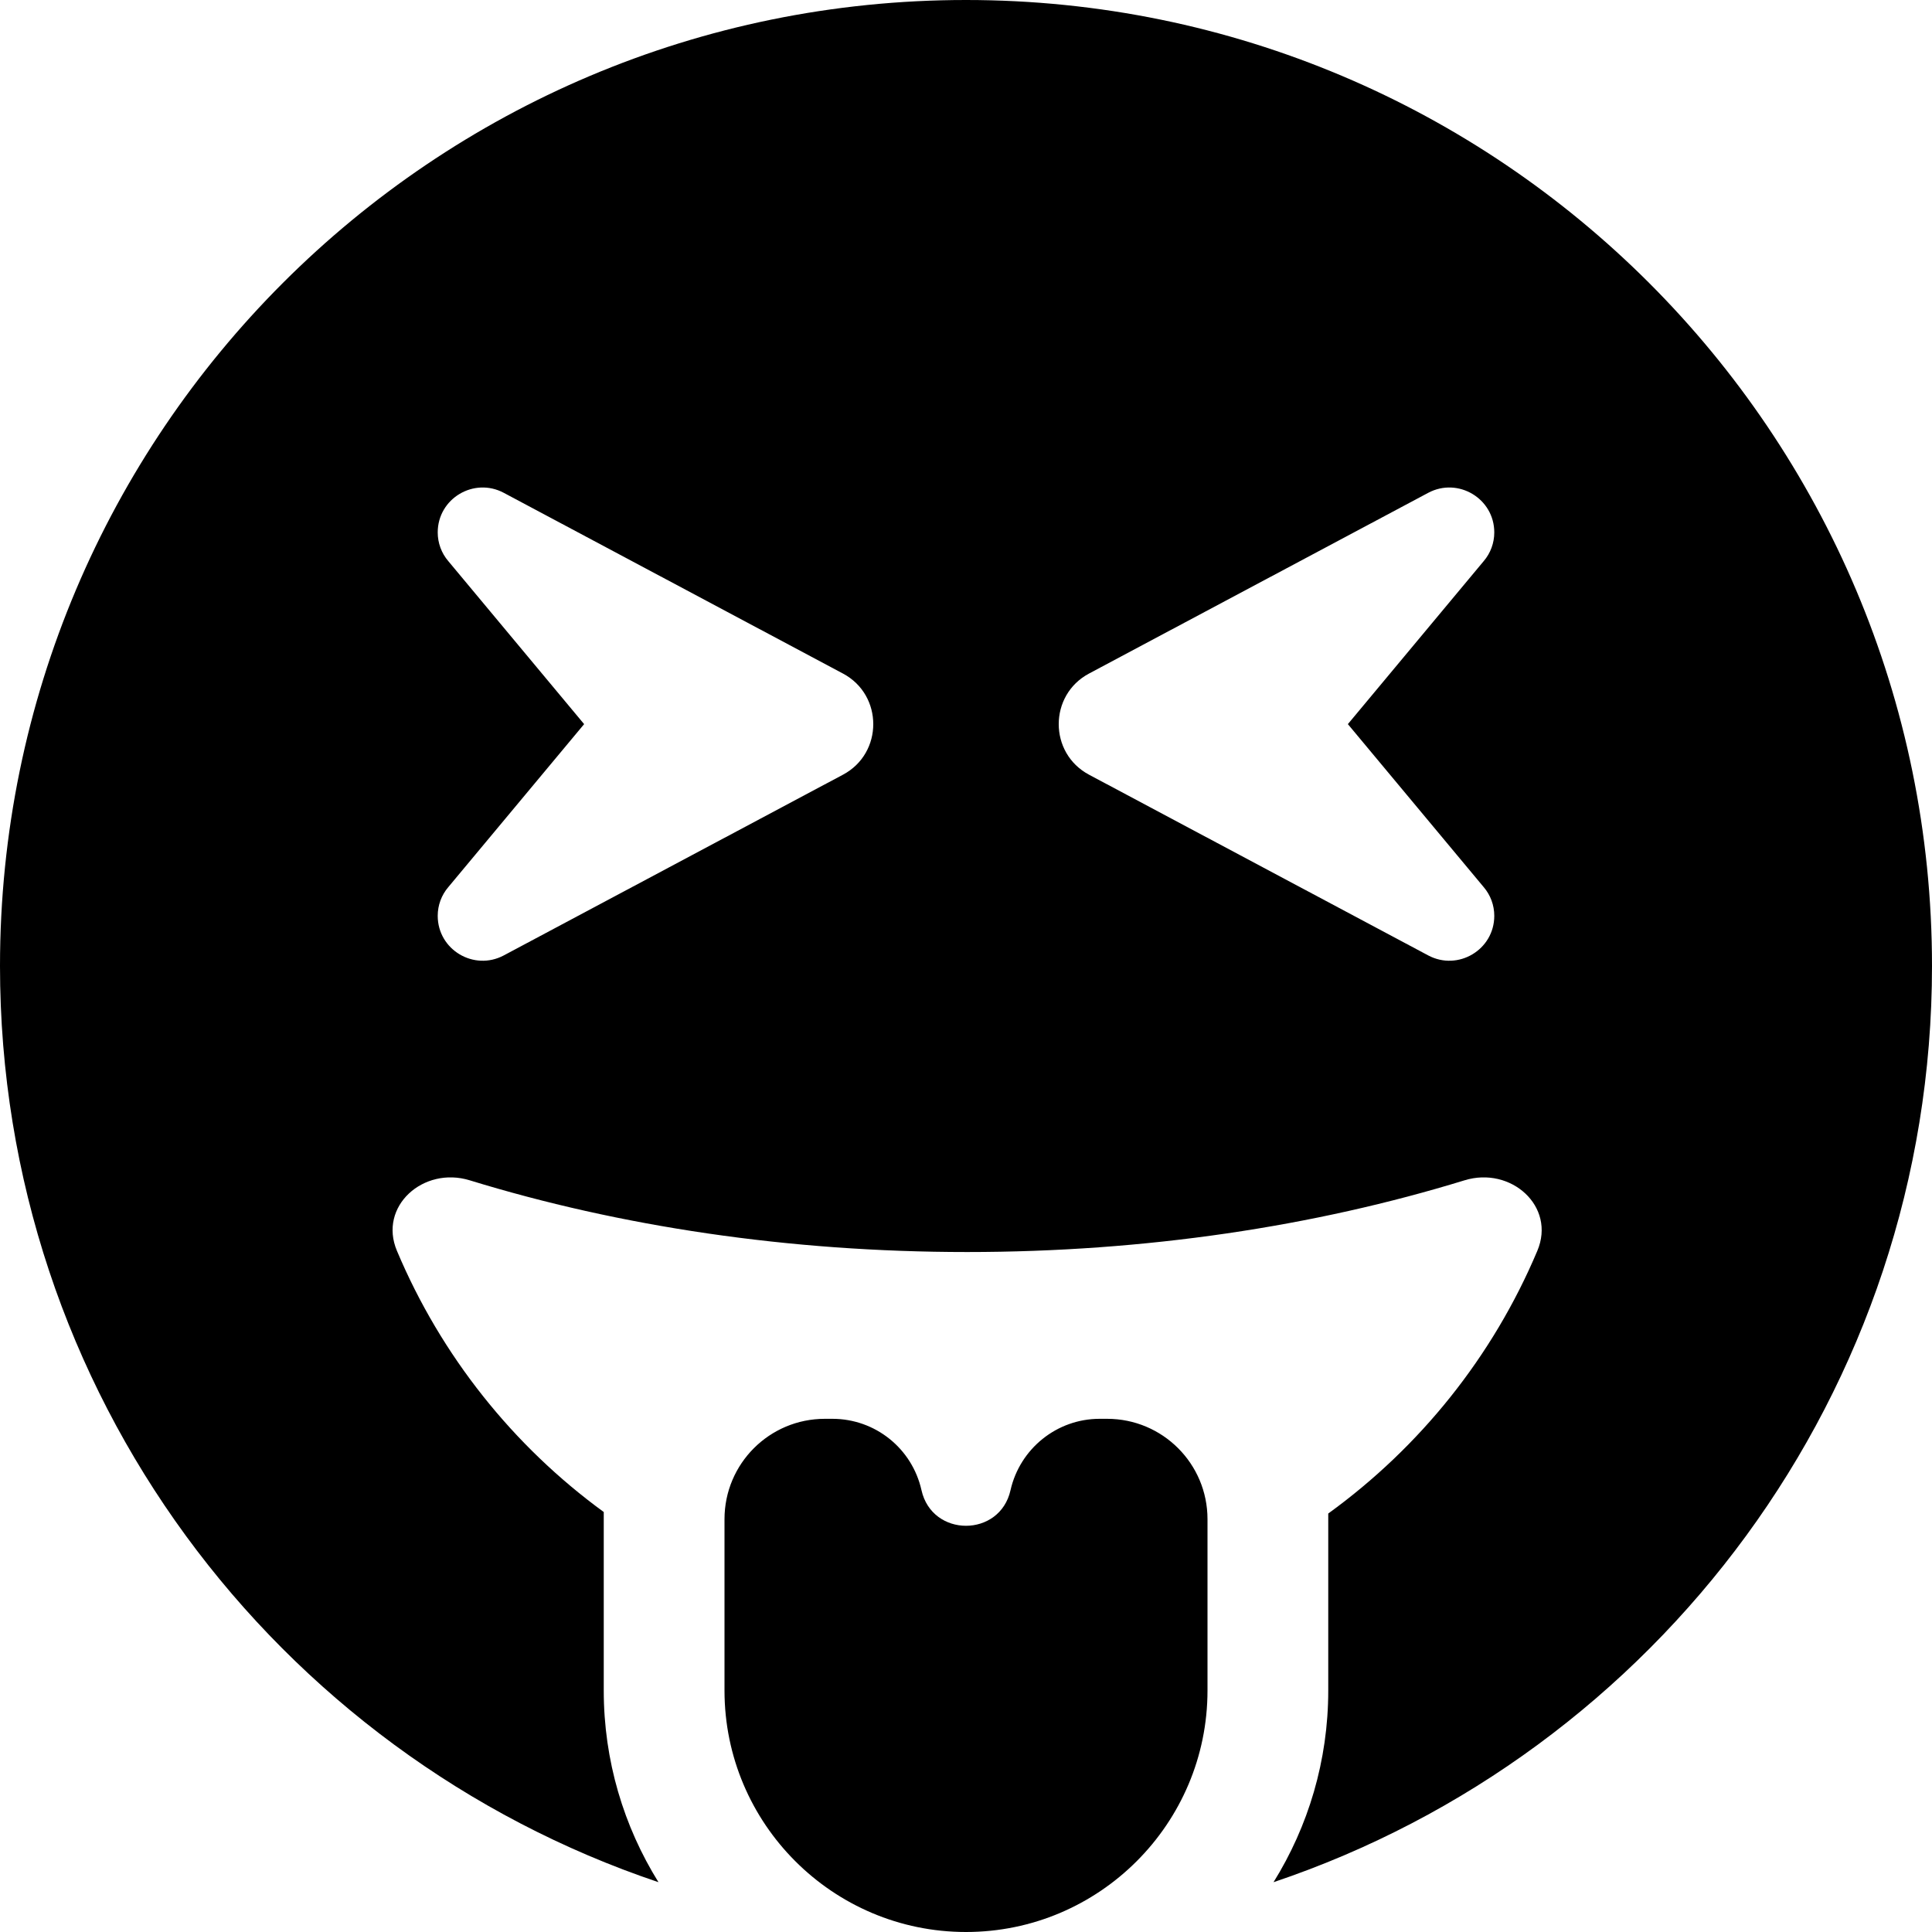
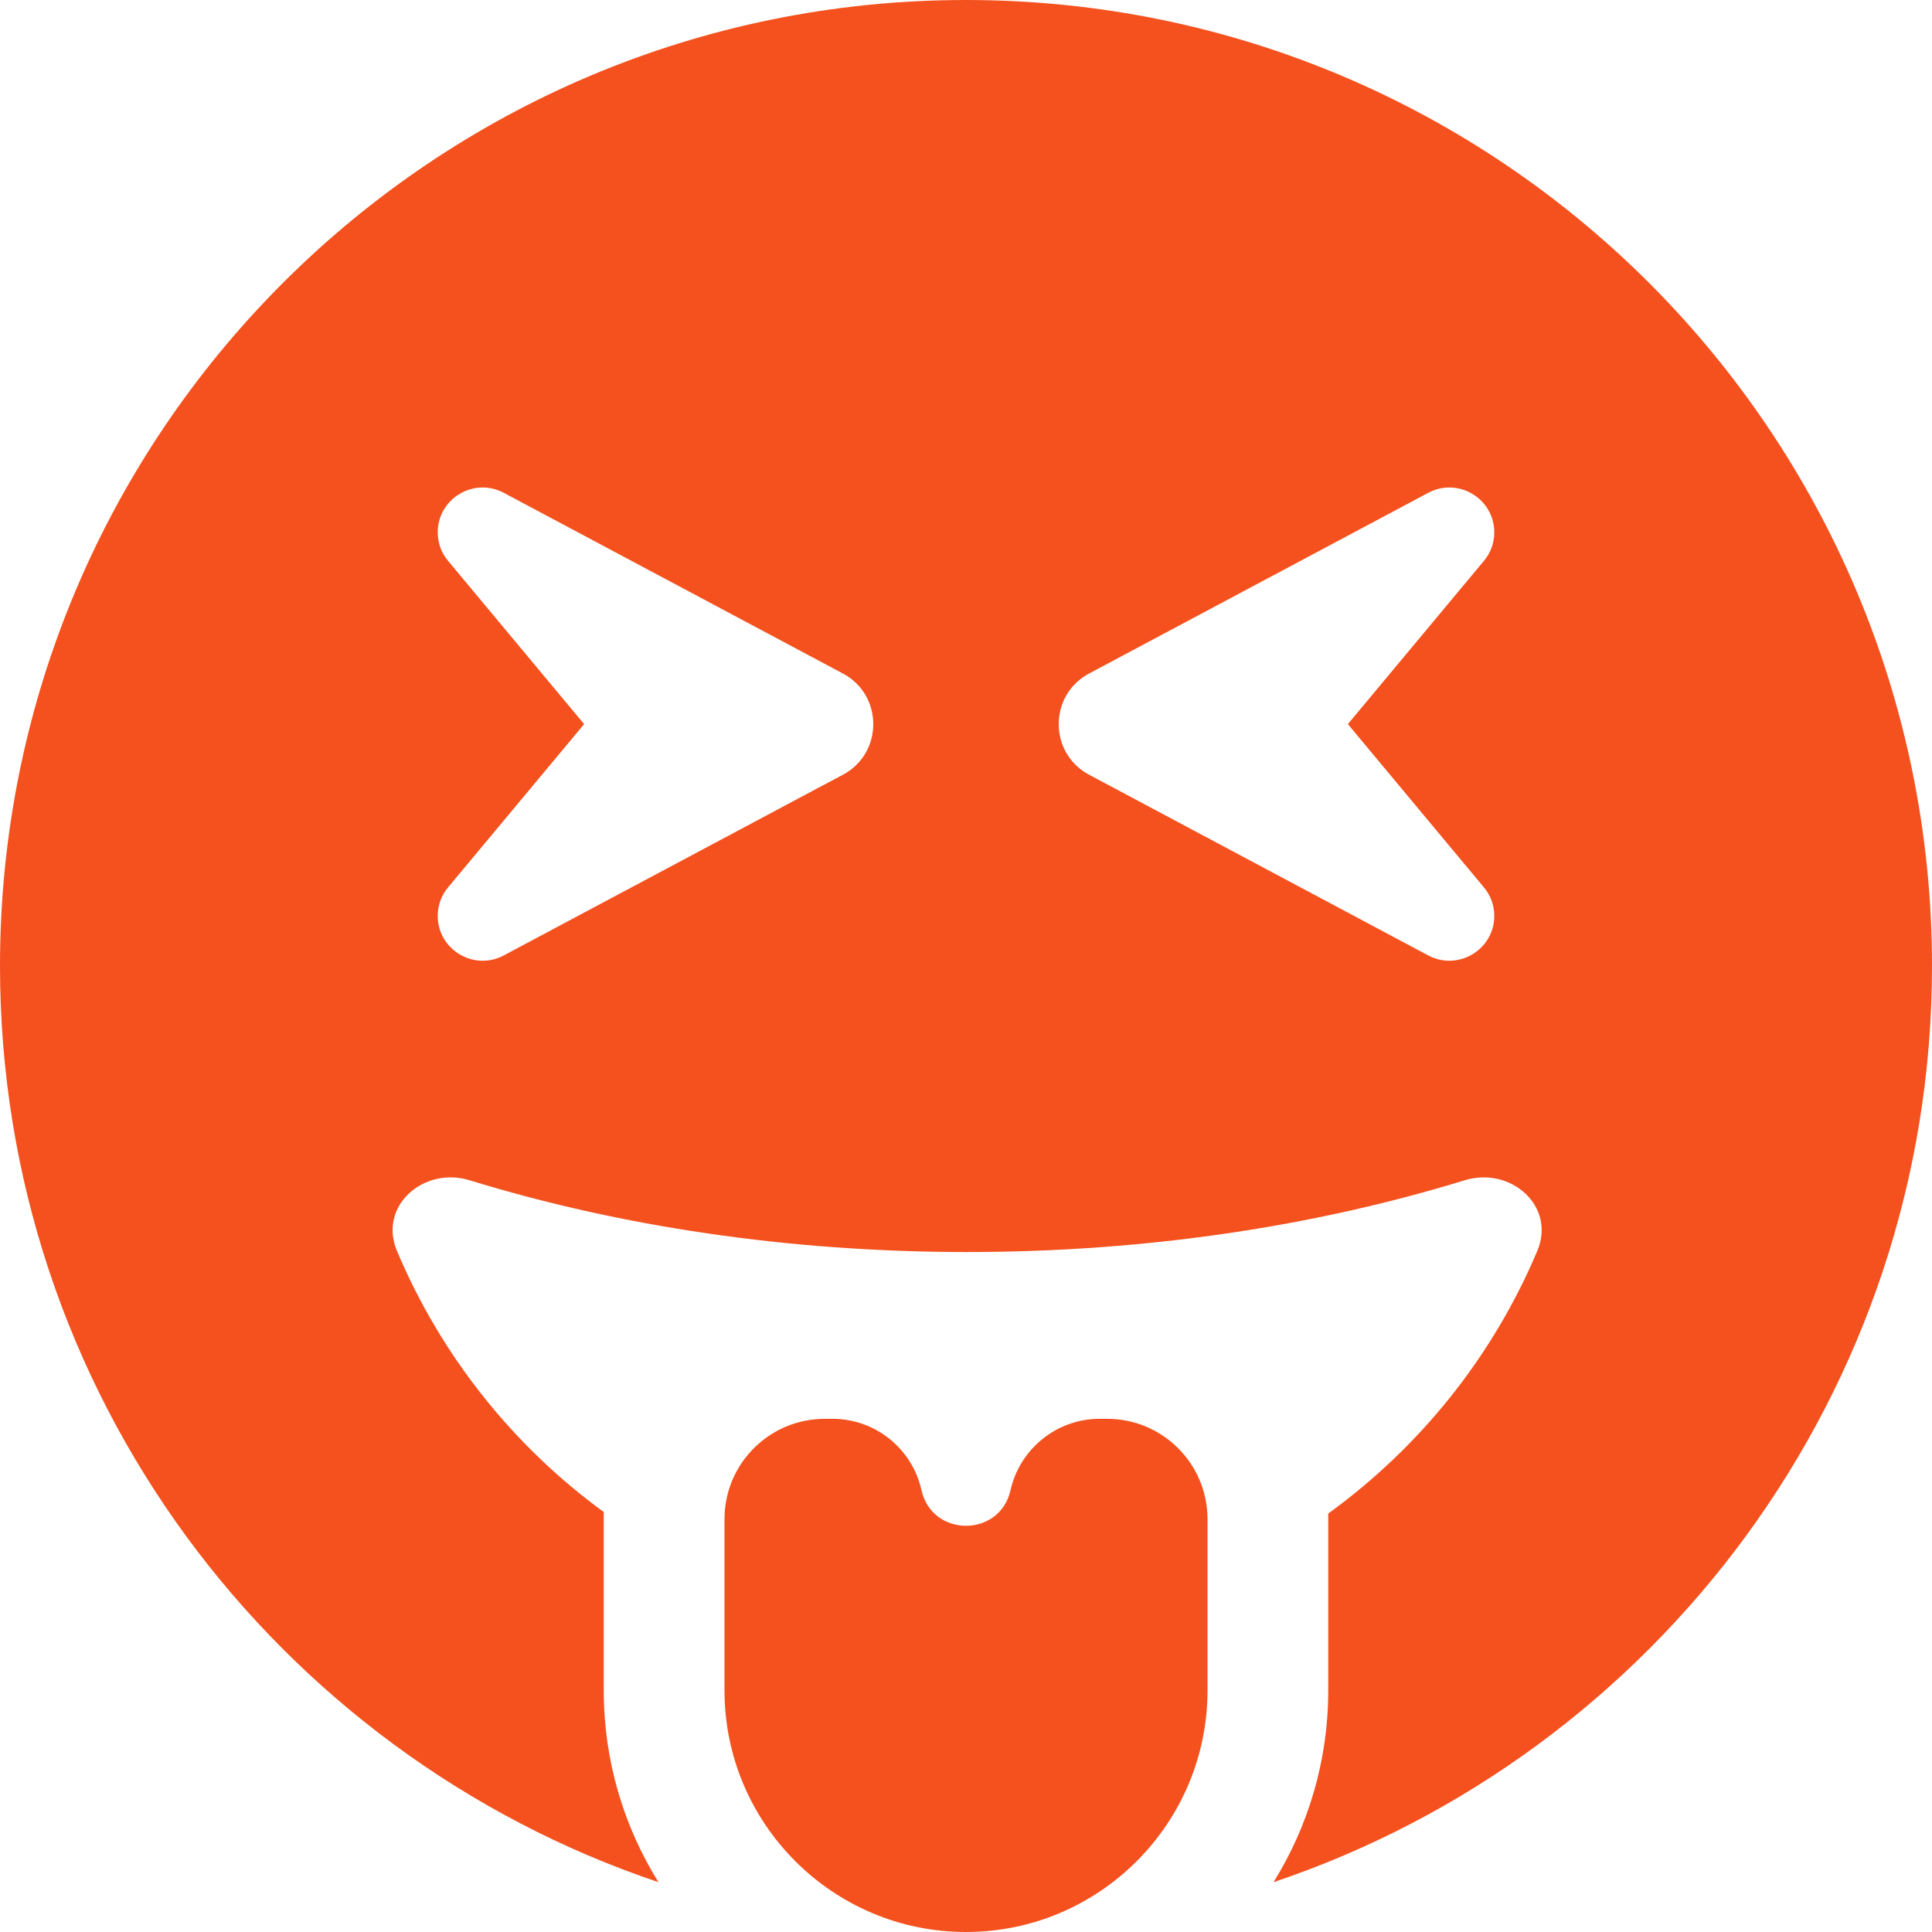
- <svg xmlns="http://www.w3.org/2000/svg" viewBox="0 0 512 512">
+ <svg xmlns="http://www.w3.org/2000/svg" viewBox="0 0 512 512" fill="#F4511E">
  <path d="M0 256C0 368.9 73.1 464.7 174.5 498.8C165.3 484 160 466.6 160 448l0-47.3c-24-17.5-43.1-41.4-54.8-69.2c-5-11.8 7-22.5 19.3-18.7c39.7 12.2 84.5 19 131.8 19s92.1-6.8 131.8-19c12.3-3.8 24.3 6.9 19.3 18.7c-11.8 28-31.1 52-55.4 69.6l0 46.9c0 18.6-5.3 36-14.5 50.8C438.9 464.7 512 368.9 512 256C512 114.6 397.4 0 256 0S0 114.6 0 256zM116 141.1c0-9 9.6-14.7 17.5-10.5l89.9 47.9c10.7 5.7 10.7 21.1 0 26.8l-89.9 47.9c-7.9 4.2-17.5-1.5-17.5-10.5c0-2.8 1-5.5 2.8-7.6l36-43.2-36-43.2c-1.8-2.1-2.8-4.8-2.8-7.6zm262.5-10.5c7.9-4.2 17.5 1.5 17.5 10.5c0 2.8-1 5.5-2.8 7.6l-36 43.2 36 43.2c1.8 2.1 2.8 4.8 2.8 7.6c0 9-9.6 14.7-17.5 10.5l-89.9-47.9c-10.7-5.7-10.7-21.1 0-26.8l89.9-47.9zM320 448l0-45.4c0-14.7-11.9-26.6-26.6-26.6l-2 0c-11.3 0-21.1 7.9-23.6 18.9c-2.8 12.6-20.8 12.6-23.6 0c-2.5-11.1-12.3-18.9-23.6-18.9l-2 0c-14.7 0-26.6 11.9-26.6 26.6l0 45.4c0 35.3 28.7 64 64 64s64-28.7 64-64z" />
</svg>
